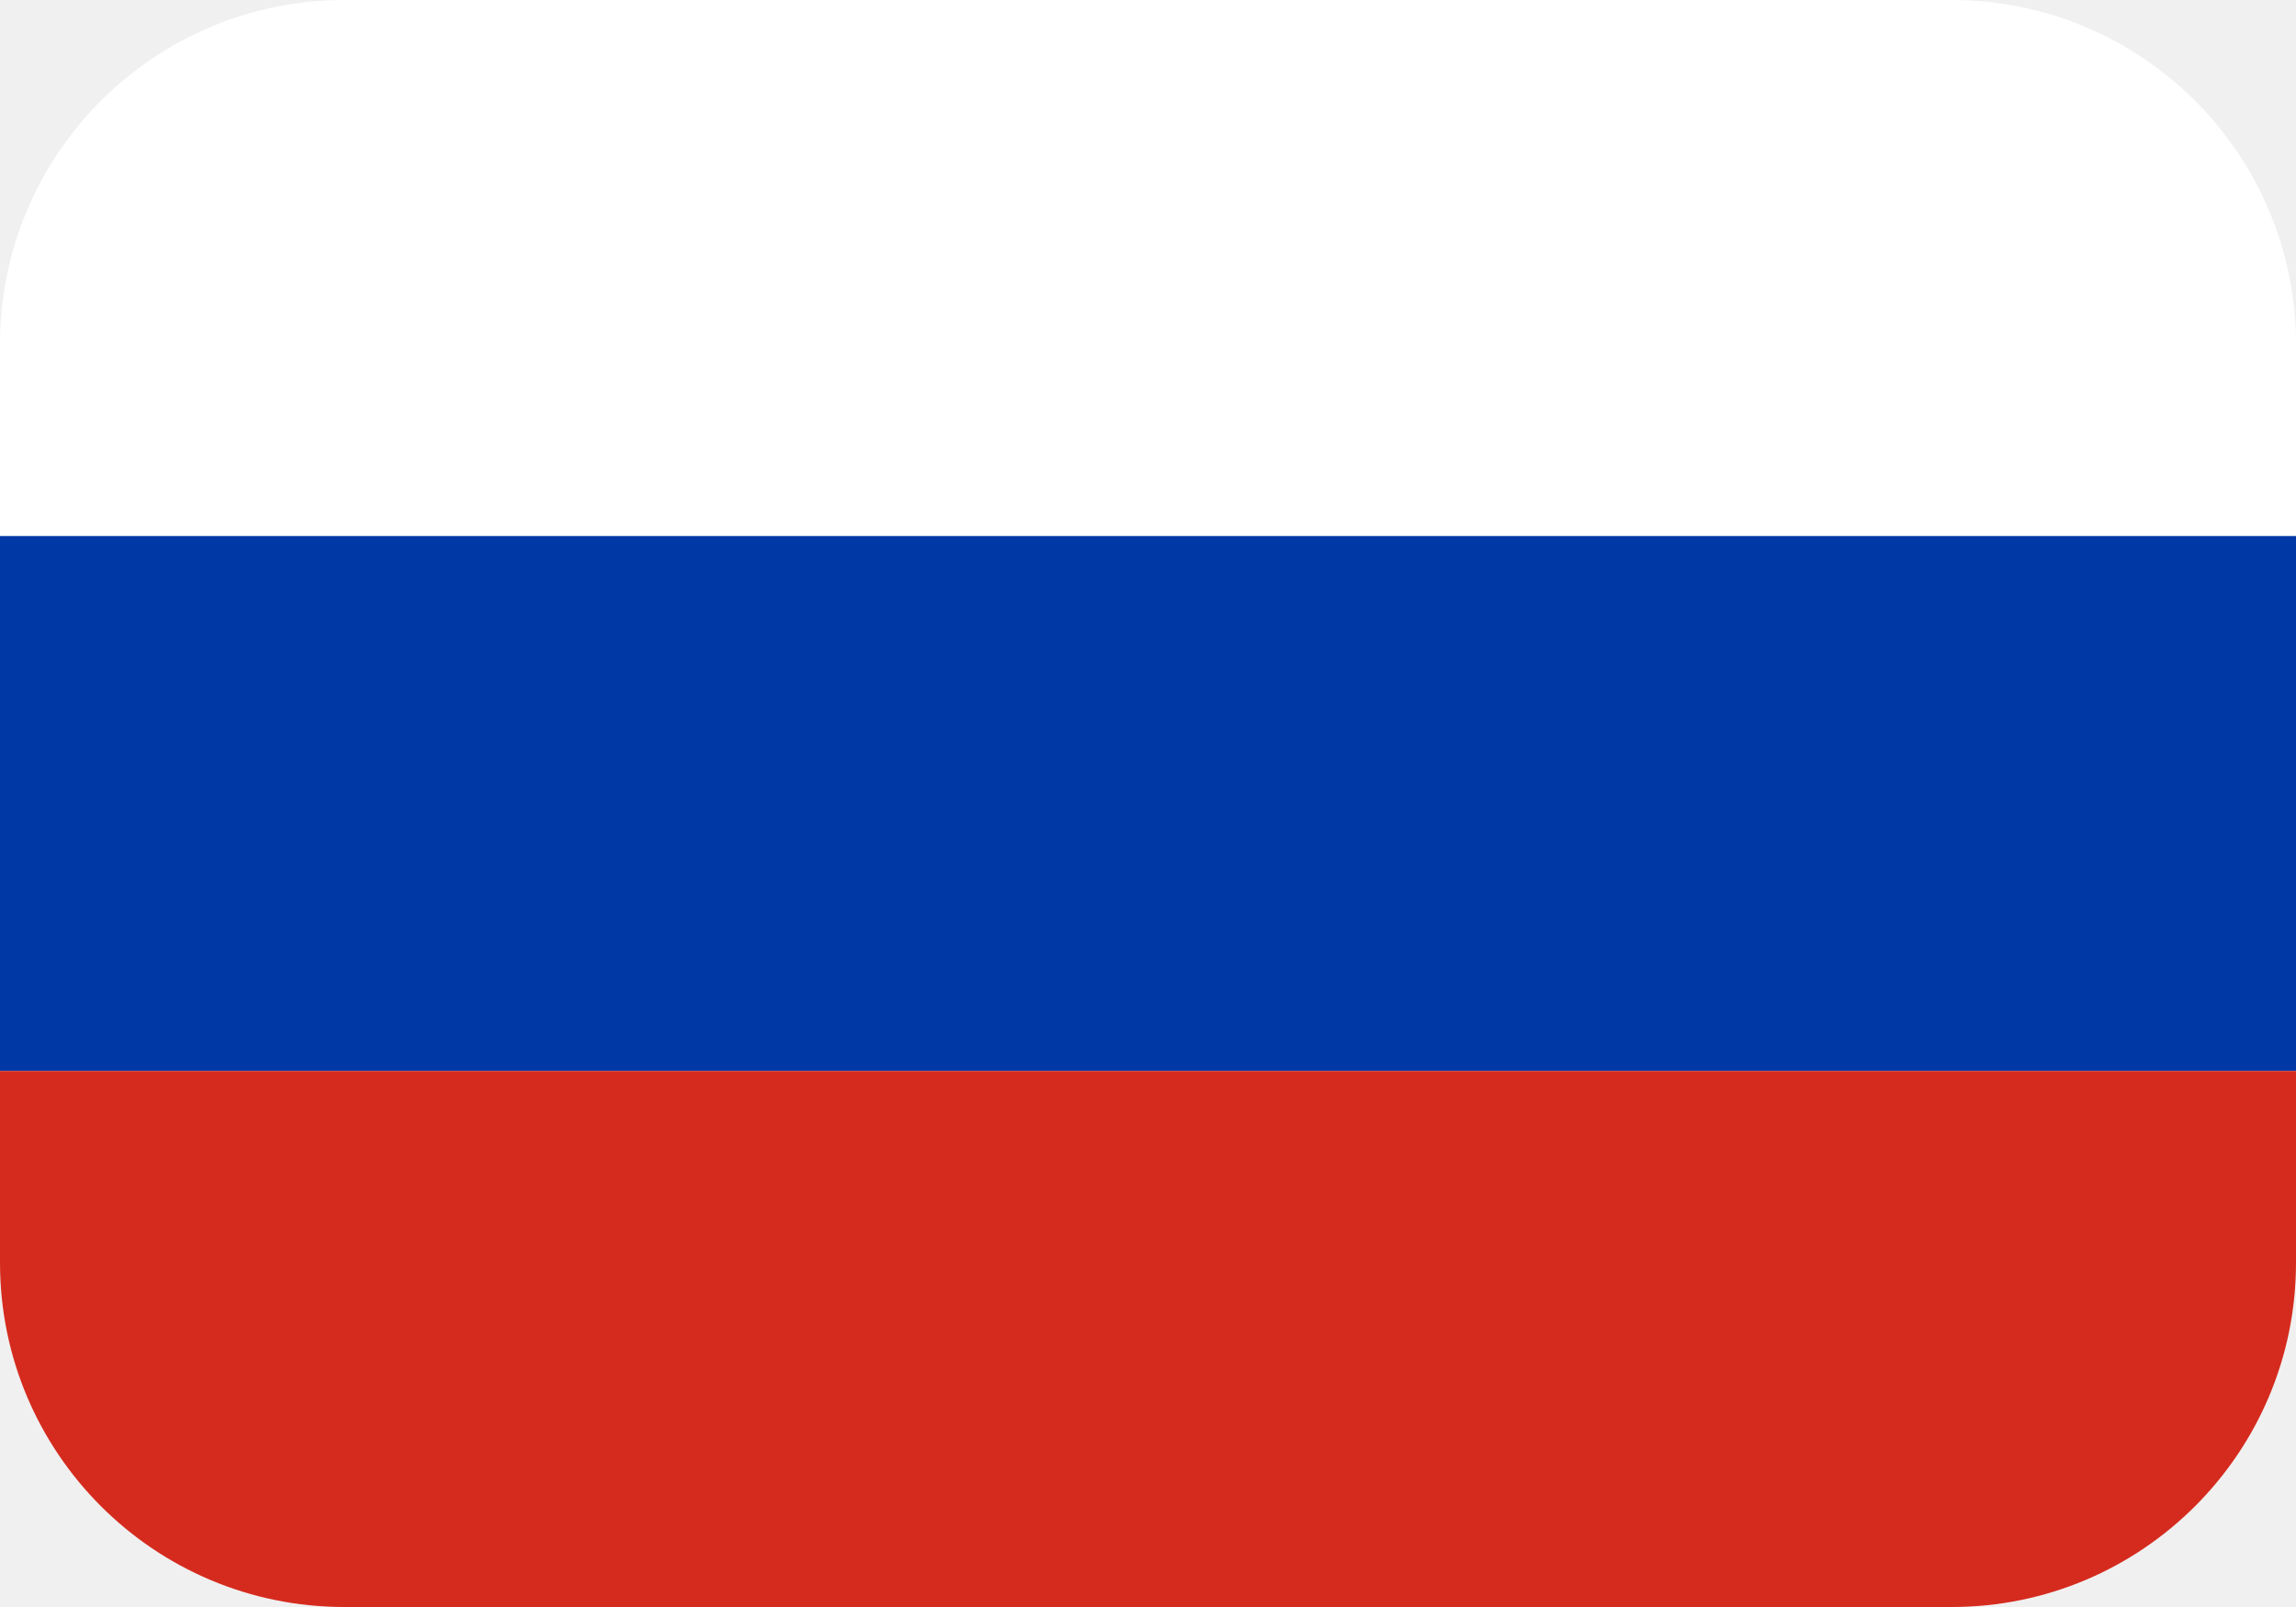
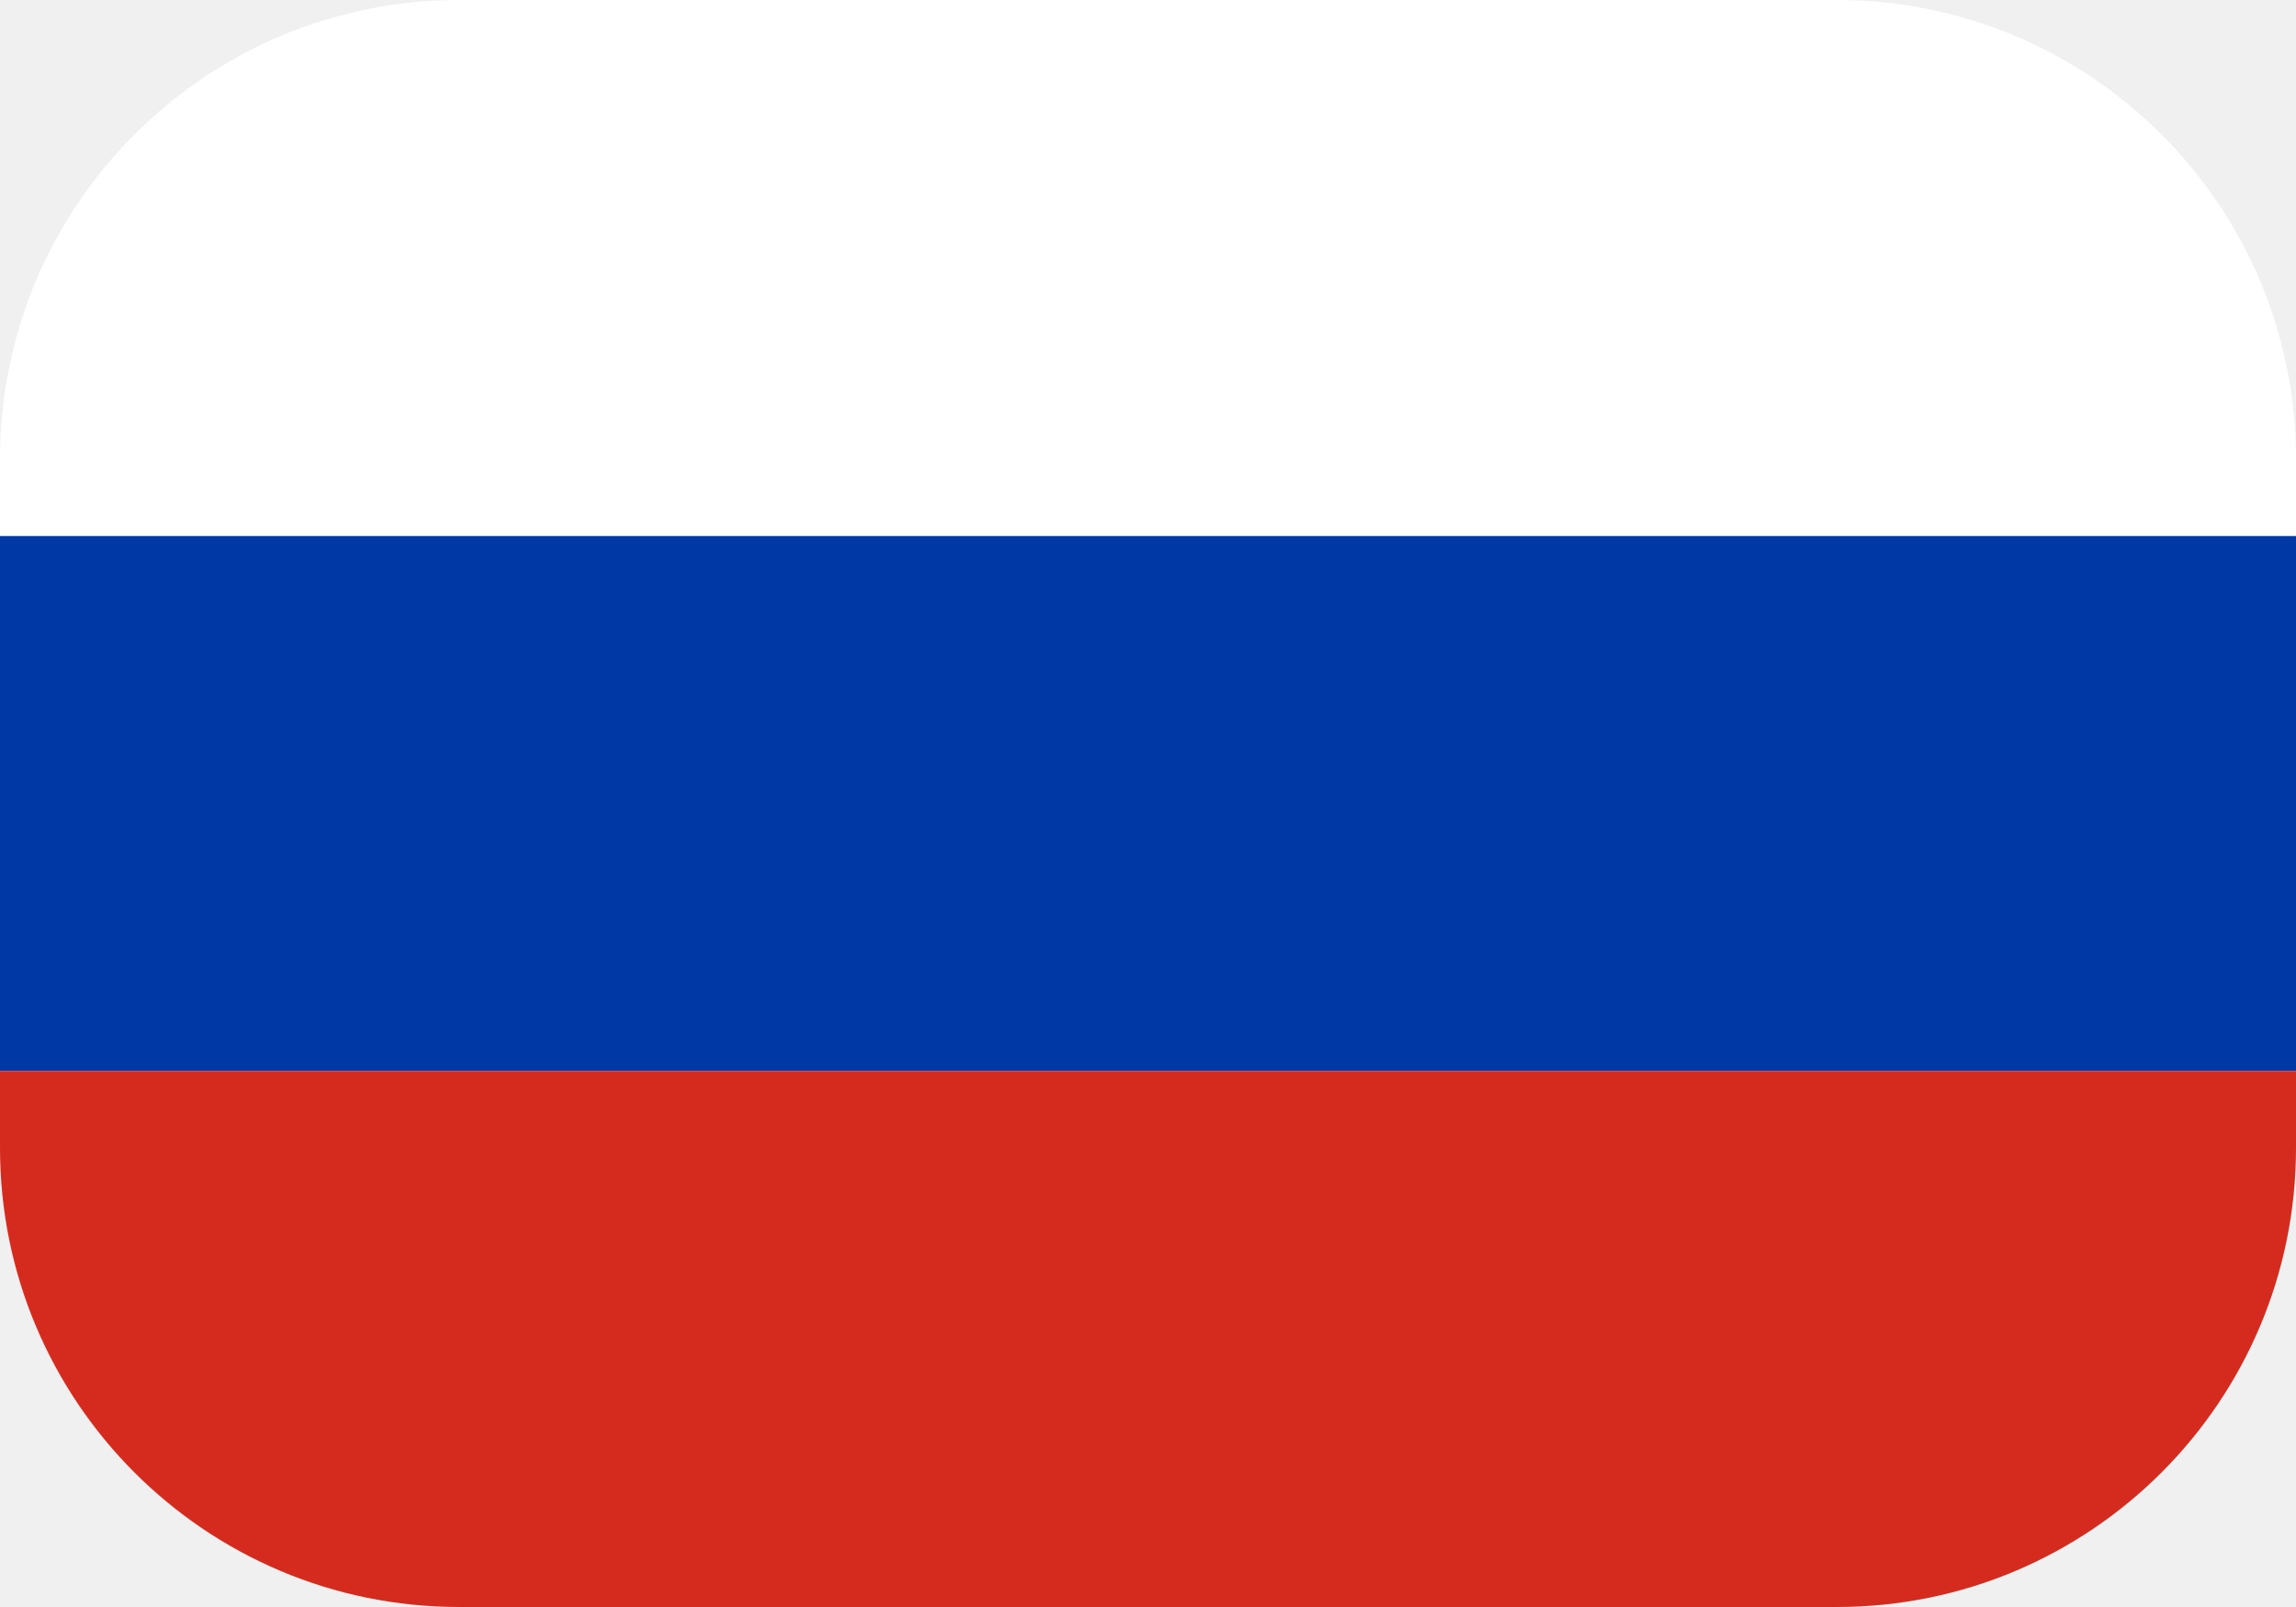
<svg xmlns="http://www.w3.org/2000/svg" width="20" height="14" viewBox="0 0 20 14">
  <defs>
    <clipPath id="r">
-       <rect width="20" height="14" rx="3" />
+       <rect width="20" height="14" rx="4" />
    </clipPath>
  </defs>
  <g clip-path="url(#r)">
    <path fill="#fff" d="M0 0h20v4.67H0z" />
    <path fill="#0039a6" d="M0 4.67h20v4.66H0z" />
    <path fill="#d52b1e" d="M0 9.33h20V14H0z" />
  </g>
</svg>
